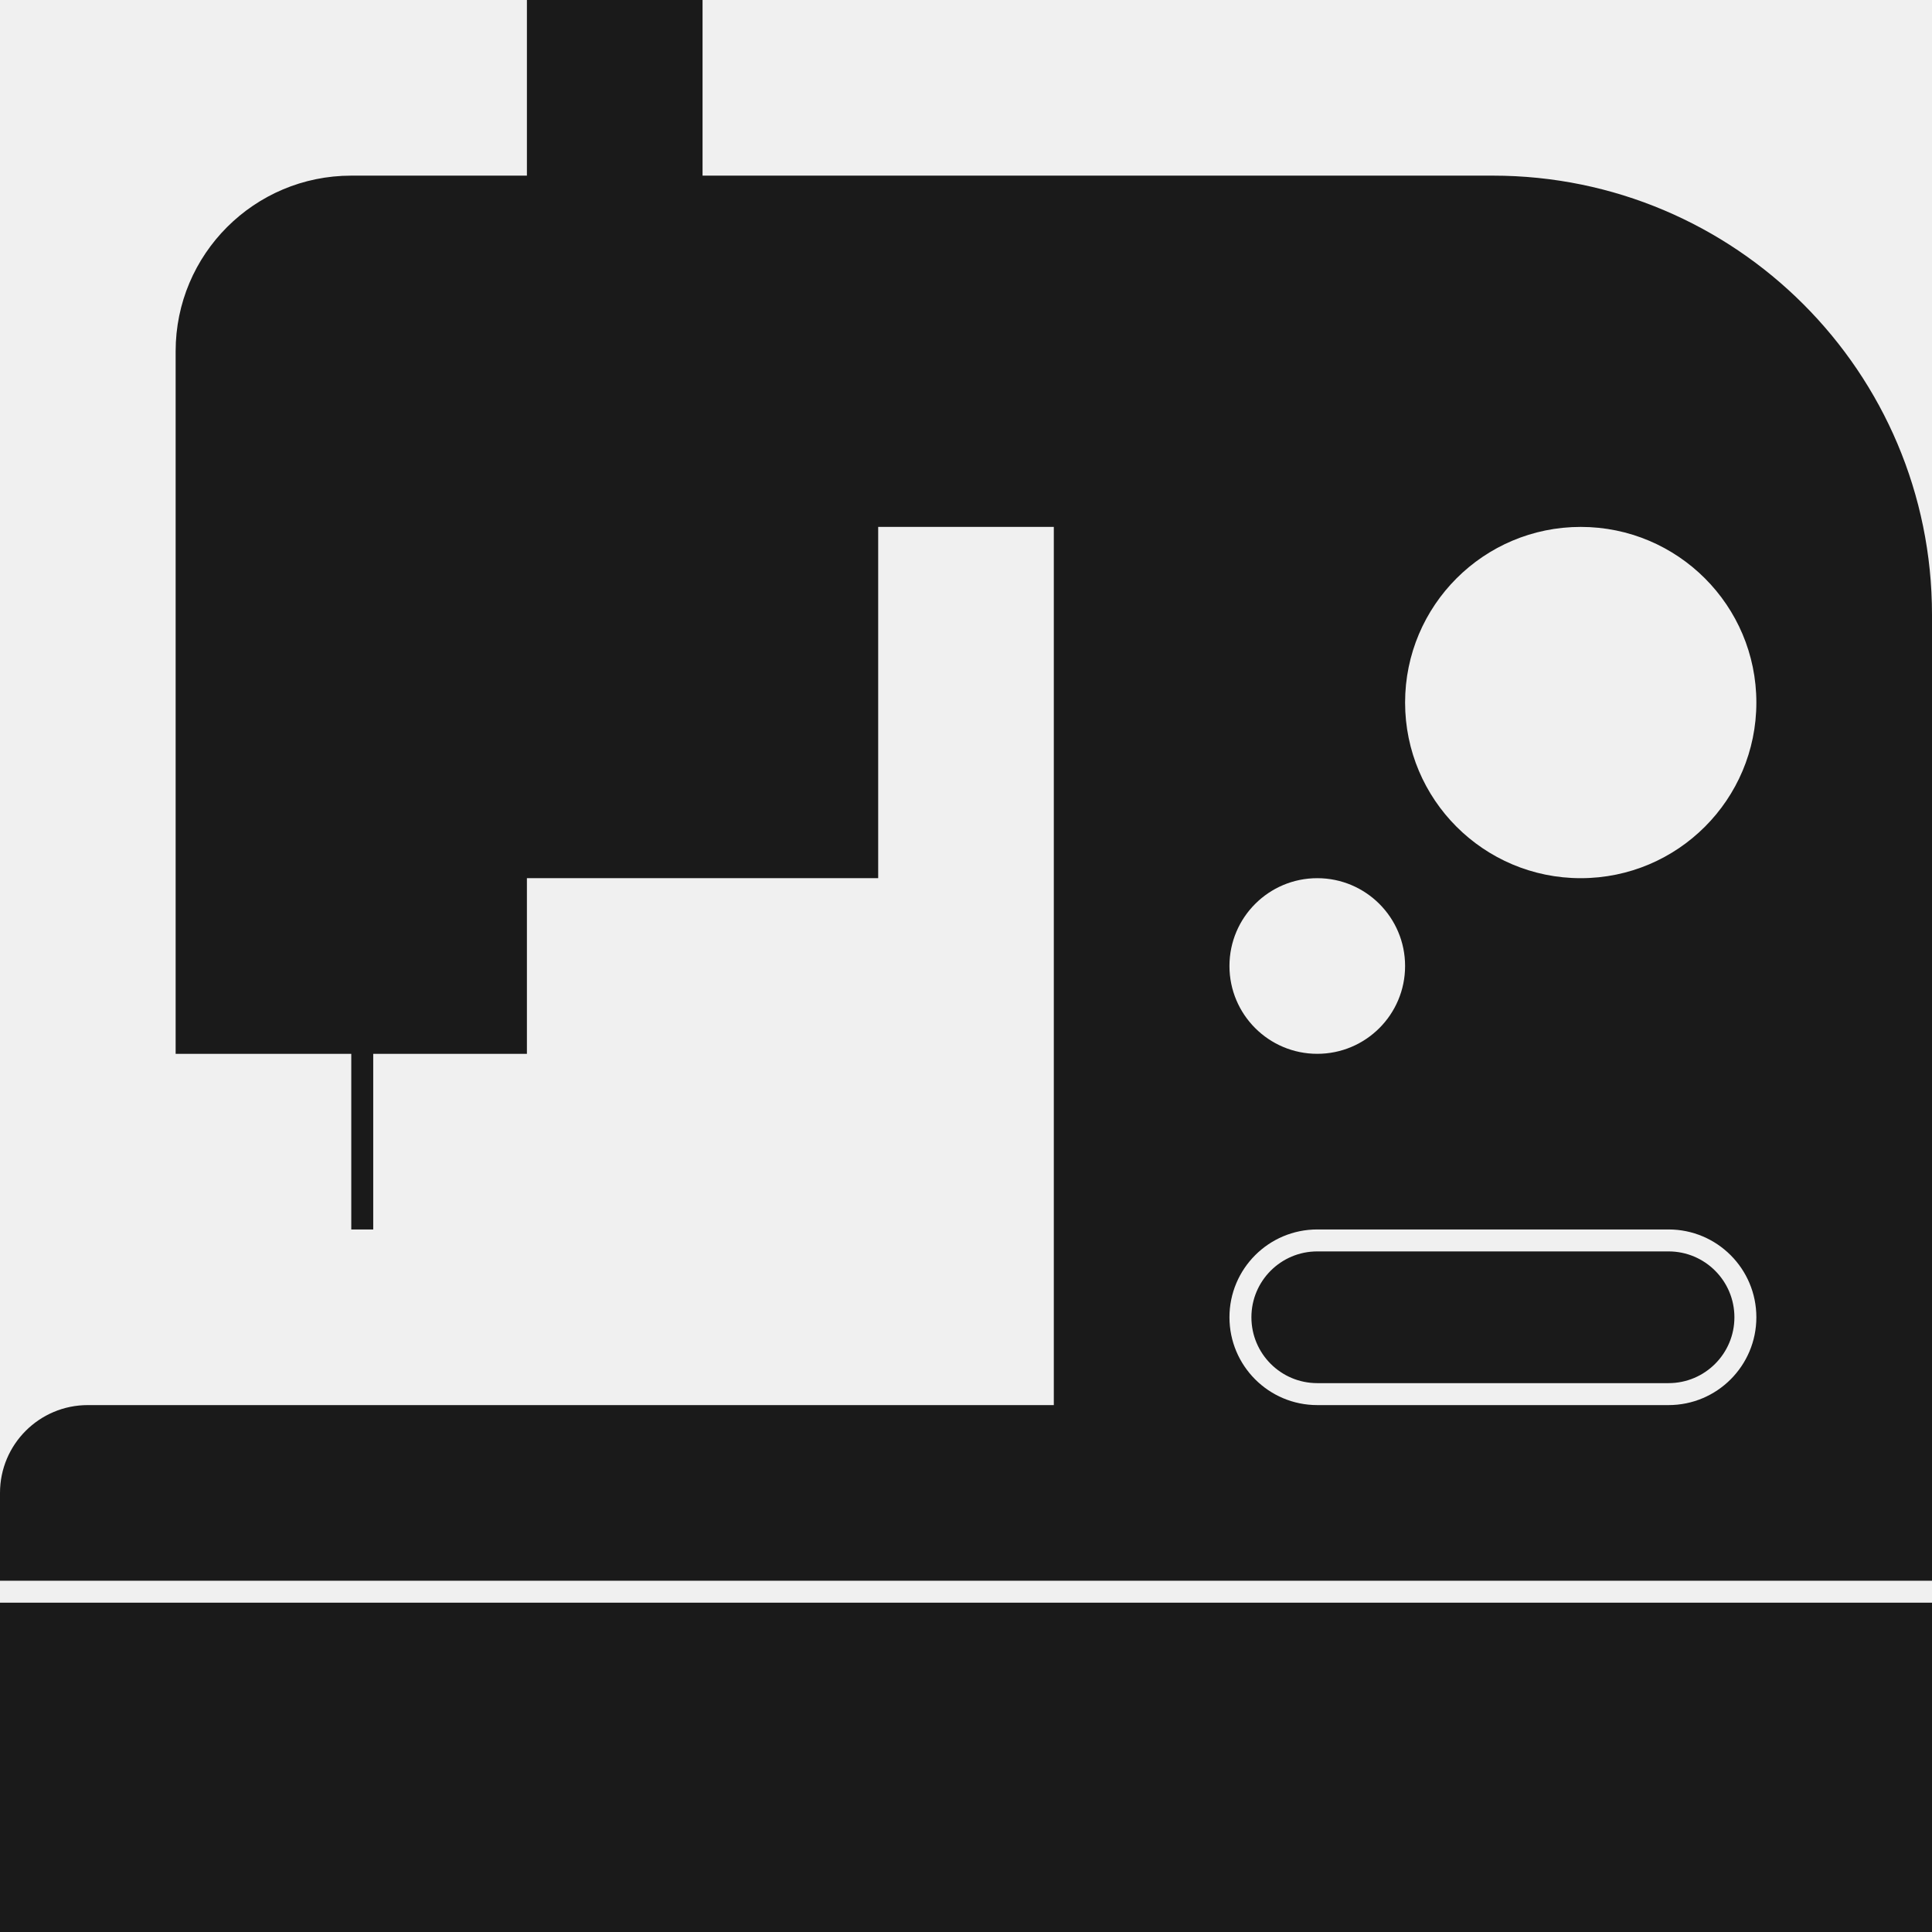
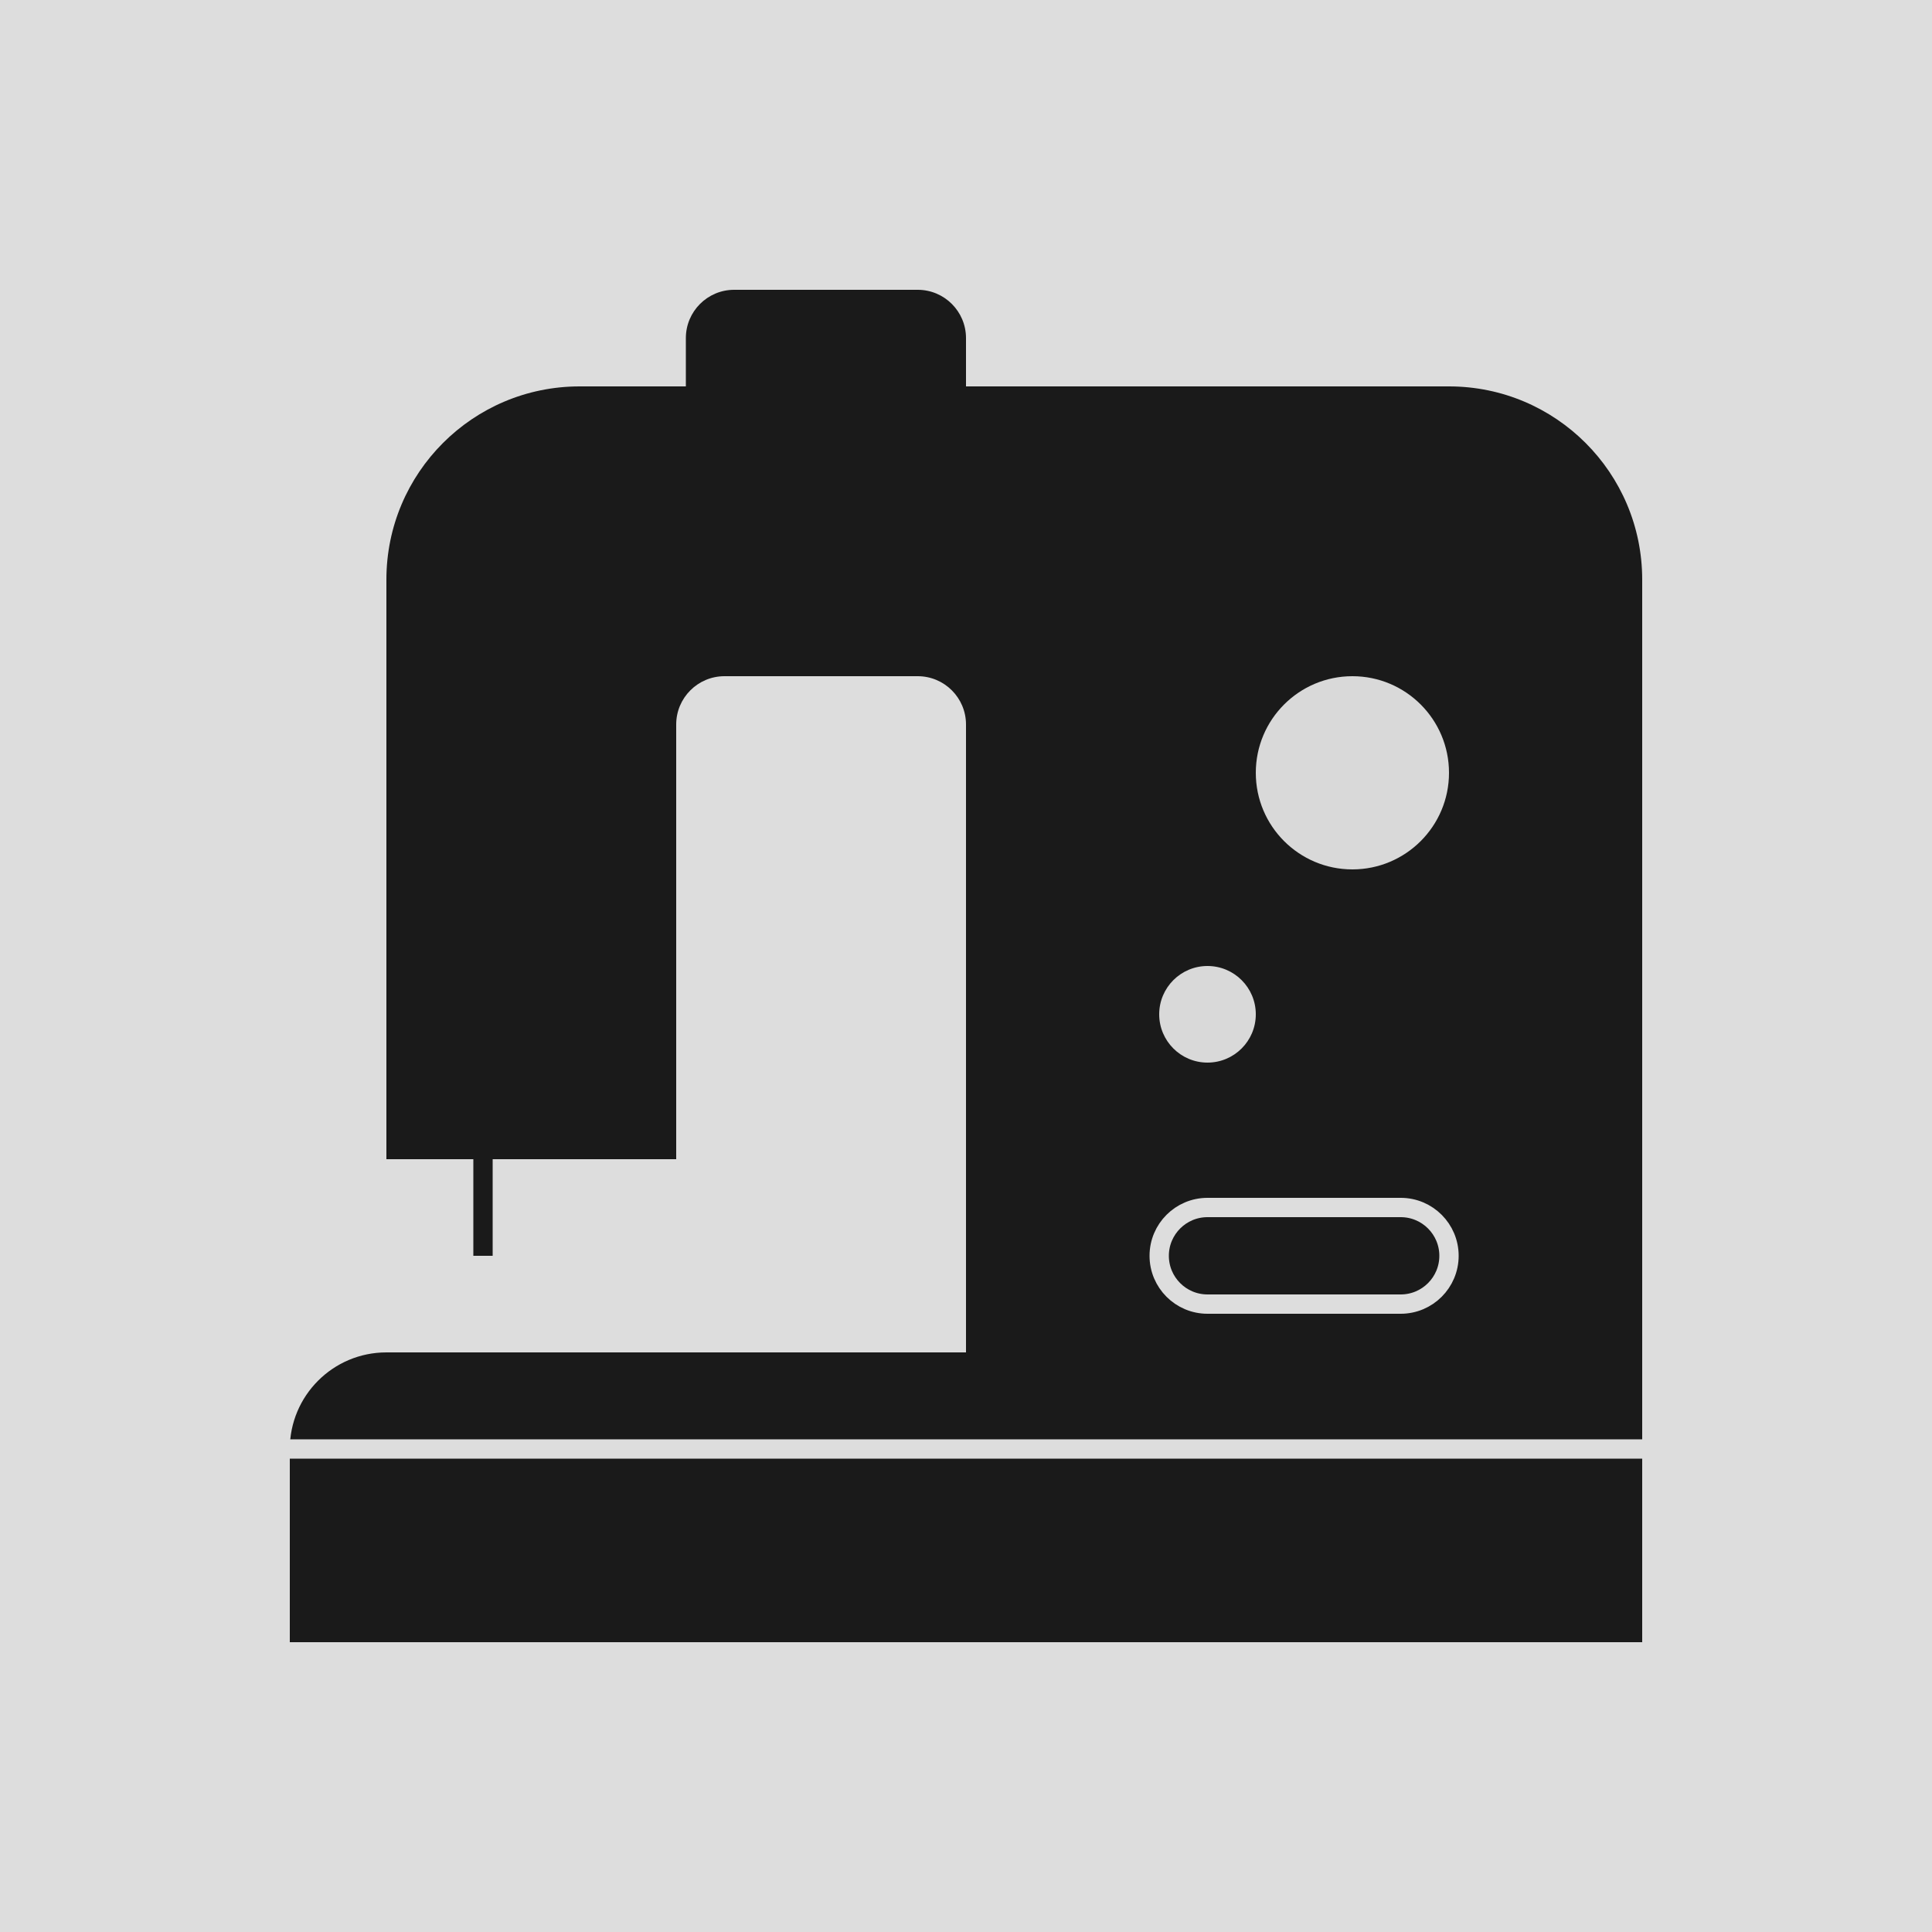
- <svg xmlns="http://www.w3.org/2000/svg" width="88" height="88" viewBox="0 0 88 88" fill="none">
-   <path fill-rule="evenodd" clip-rule="evenodd" d="M24 0H32V8H48H68C79.046 8 88 16.954 88 28V64V72H0V68C0 65.791 1.791 64 4 64H48V24H40V40H24V48H17V56H16V48H8V40V24V16C8 11.582 11.582 8 16 8H24V0ZM88 73H0V88H88V73ZM72 40C76.418 40 80 36.418 80 32C80 27.582 76.418 24 72 24C67.582 24 64 27.582 64 32C64 36.418 67.582 40 72 40ZM64 44C64 46.209 62.209 48 60 48C57.791 48 56 46.209 56 44C56 41.791 57.791 40 60 40C62.209 40 64 41.791 64 44ZM57 60C57 58.343 58.343 57 60 57H76C77.657 57 79 58.343 79 60C79 61.657 77.657 63 76 63H60C58.343 63 57 61.657 57 60ZM56 60C56 57.791 57.791 56 60 56H76C78.209 56 80 57.791 80 60C80 62.209 78.209 64 76 64H60C57.791 64 56 62.209 56 60Z" fill="#1A1A1A" />
+ <svg xmlns="http://www.w3.org/2000/svg" width="200" height="200" viewBox="0 0 200 200" fill="none">
+   <g clip-path="url(#clip0_1061_8342)">
+     <path d="M200 0H0V200H200V0Z" fill="#DDDDDD" />
+     <path d="M30 150C30 144.477 34.477 140 40 140H170V170H30V150Z" fill="#1A1A1A" />
+     <line x1="30" y1="150" x2="170" y2="150" stroke="#DDDDDD" stroke-width="2" />
+     <path d="M40 60C40 48.954 48.954 40 60 40H150C161.046 40 170 48.954 170 60V140H40V60Z" fill="#1A1A1A" />
+     <path d="M70 75C70 72.239 72.239 70 75 70H95C97.761 70 100 72.239 100 75V140H70V75Z" fill="#DDDDDD" />
+     <path d="M40 120H100V140H40V120Z" fill="#DDDDDD" />
+     <line x1="50" y1="120" x2="50" y2="130" stroke="#1A1A1A" stroke-width="2" />
+     <circle cx="140" cy="80" r="10" fill="#D9D9D9" />
+     <circle cx="125" cy="105" r="5" fill="#D9D9D9" />
+     <path d="M71 35C71 32.239 73.239 30 76 30H95C97.761 30 100 32.239 100 35V40H71V35Z" fill="#1A1A1A" />
+     <path d="M120 130C120 127.239 122.239 125 125 125H145C147.761 125 150 127.239 150 130V130C150 132.761 147.761 135 145 135H125C122.239 135 120 132.761 120 130V130Z" stroke="#DDDDDD" stroke-width="2" />
+   </g>
+   <defs>
+     <clipPath id="clip0_1061_8342">
+       <rect width="200" height="200" fill="white" />
+     </clipPath>
+   </defs>
</svg>
